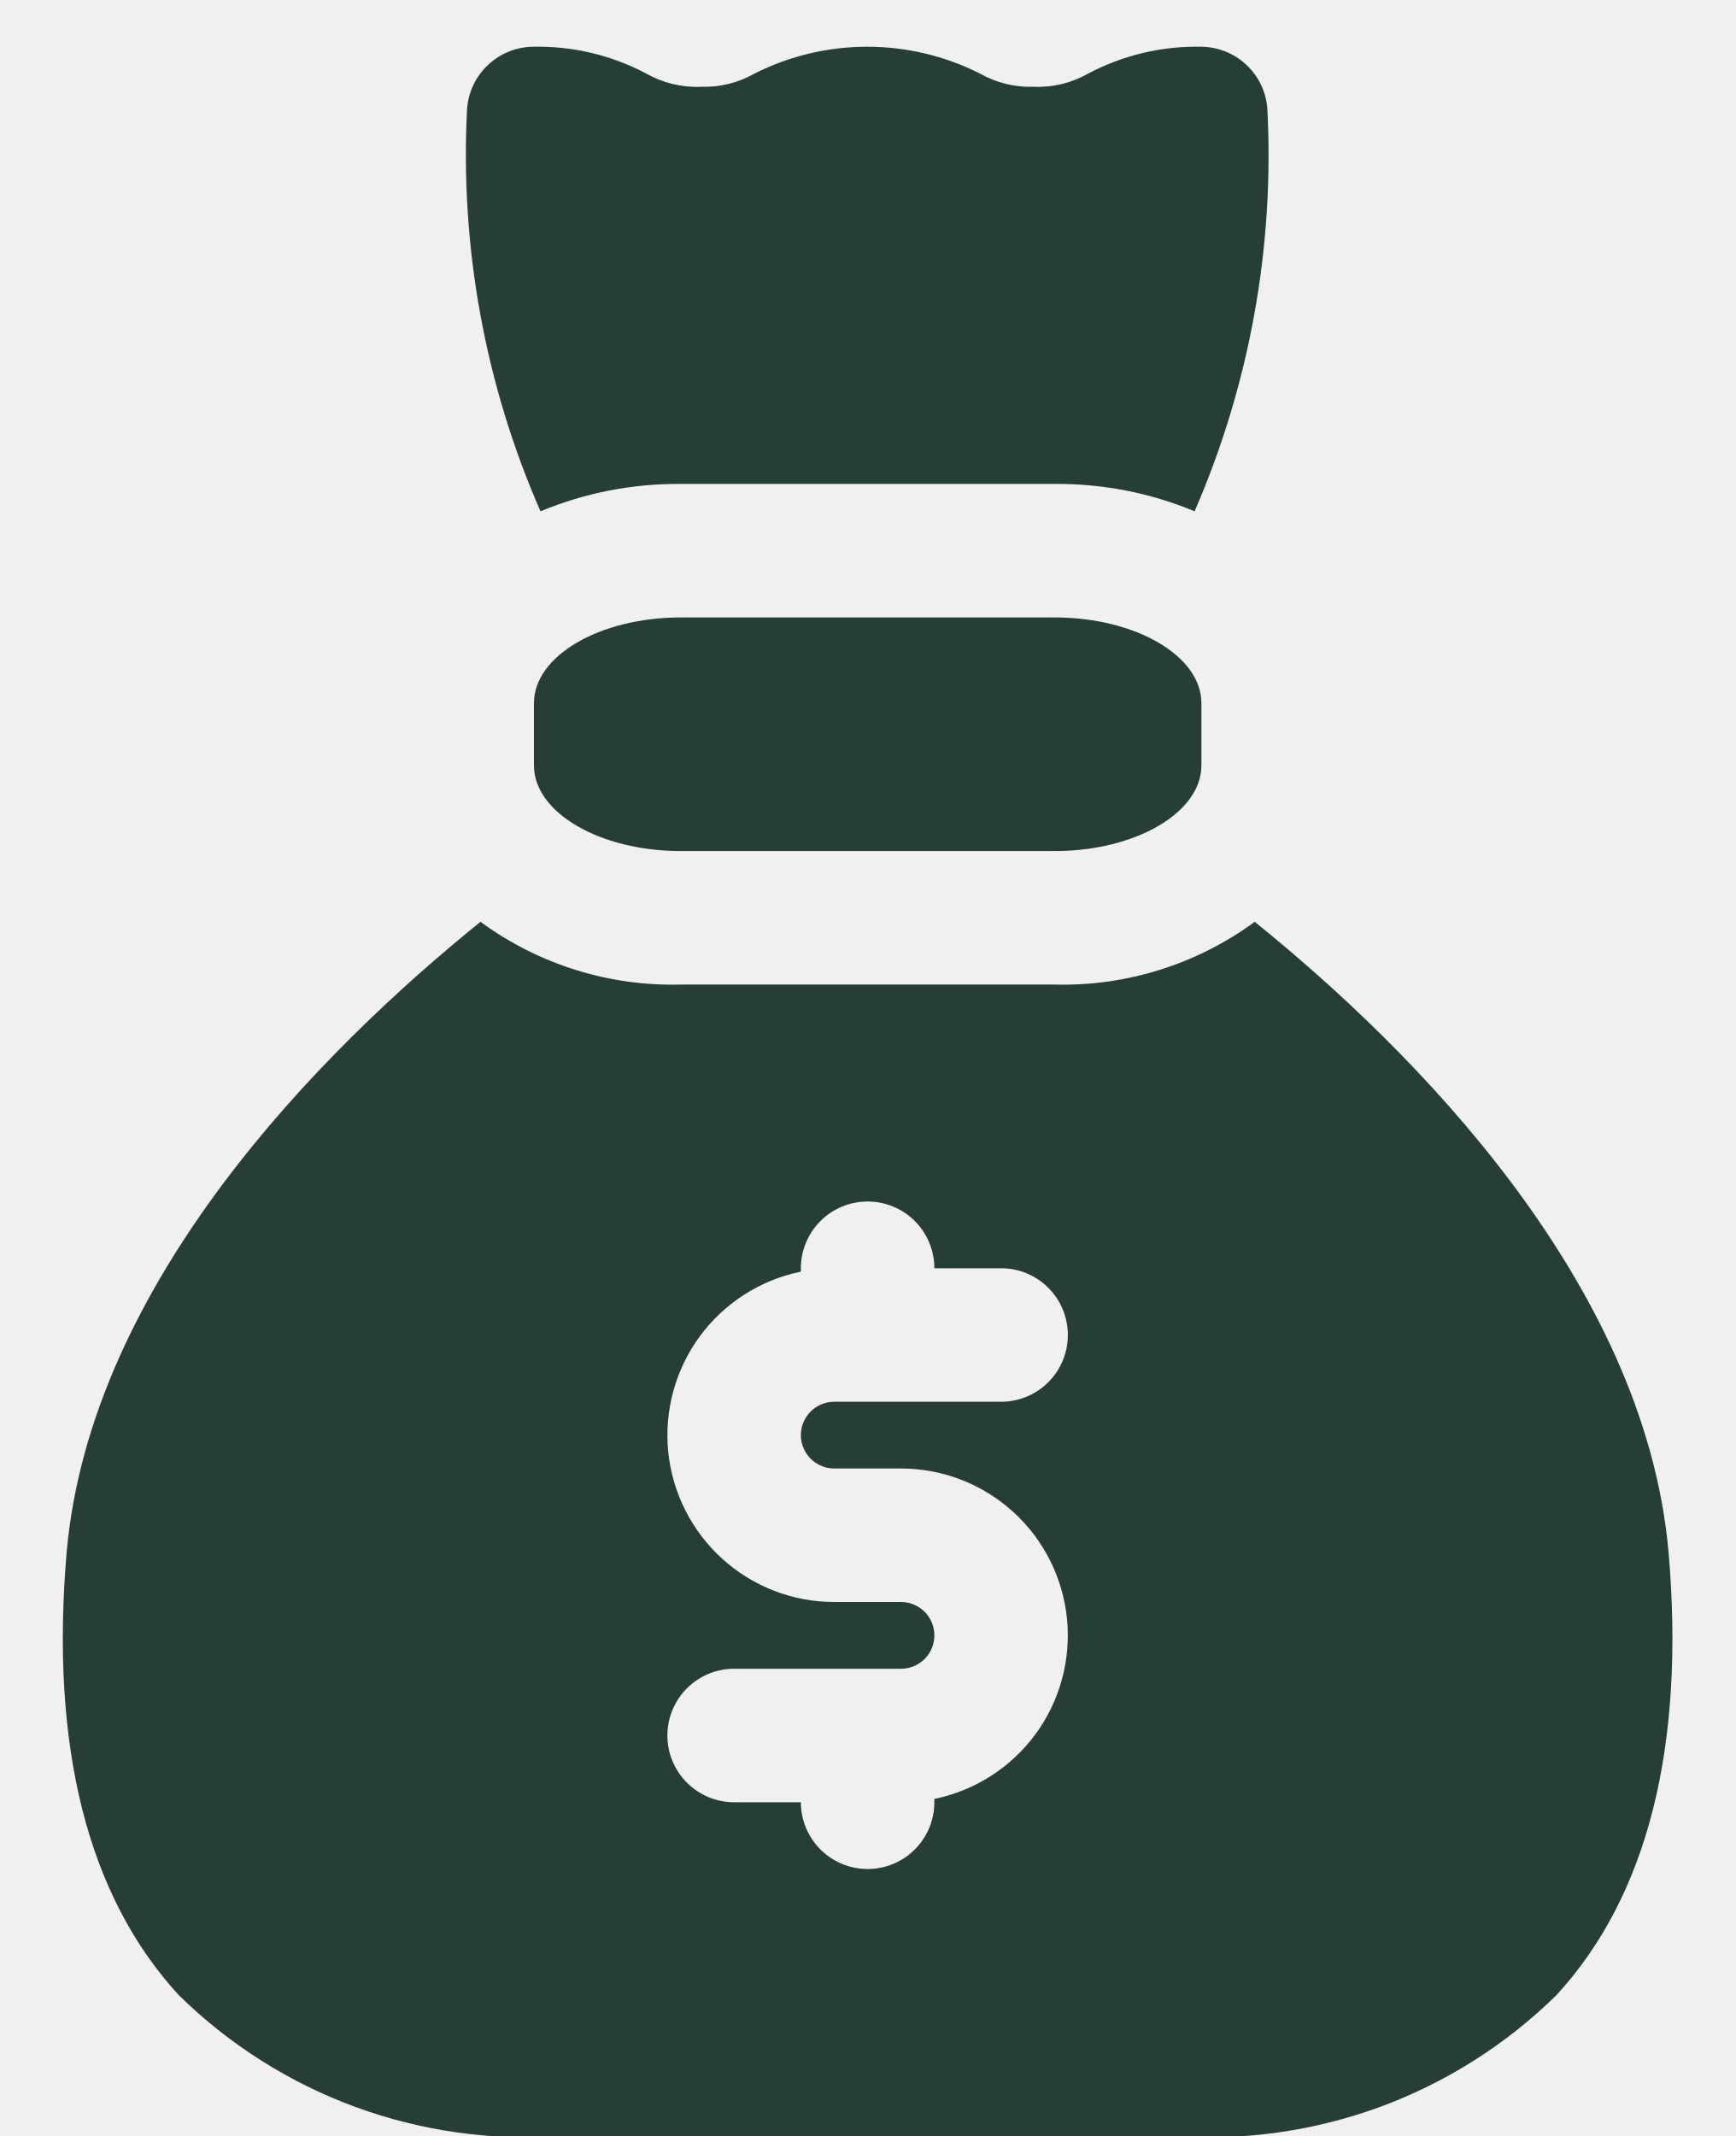
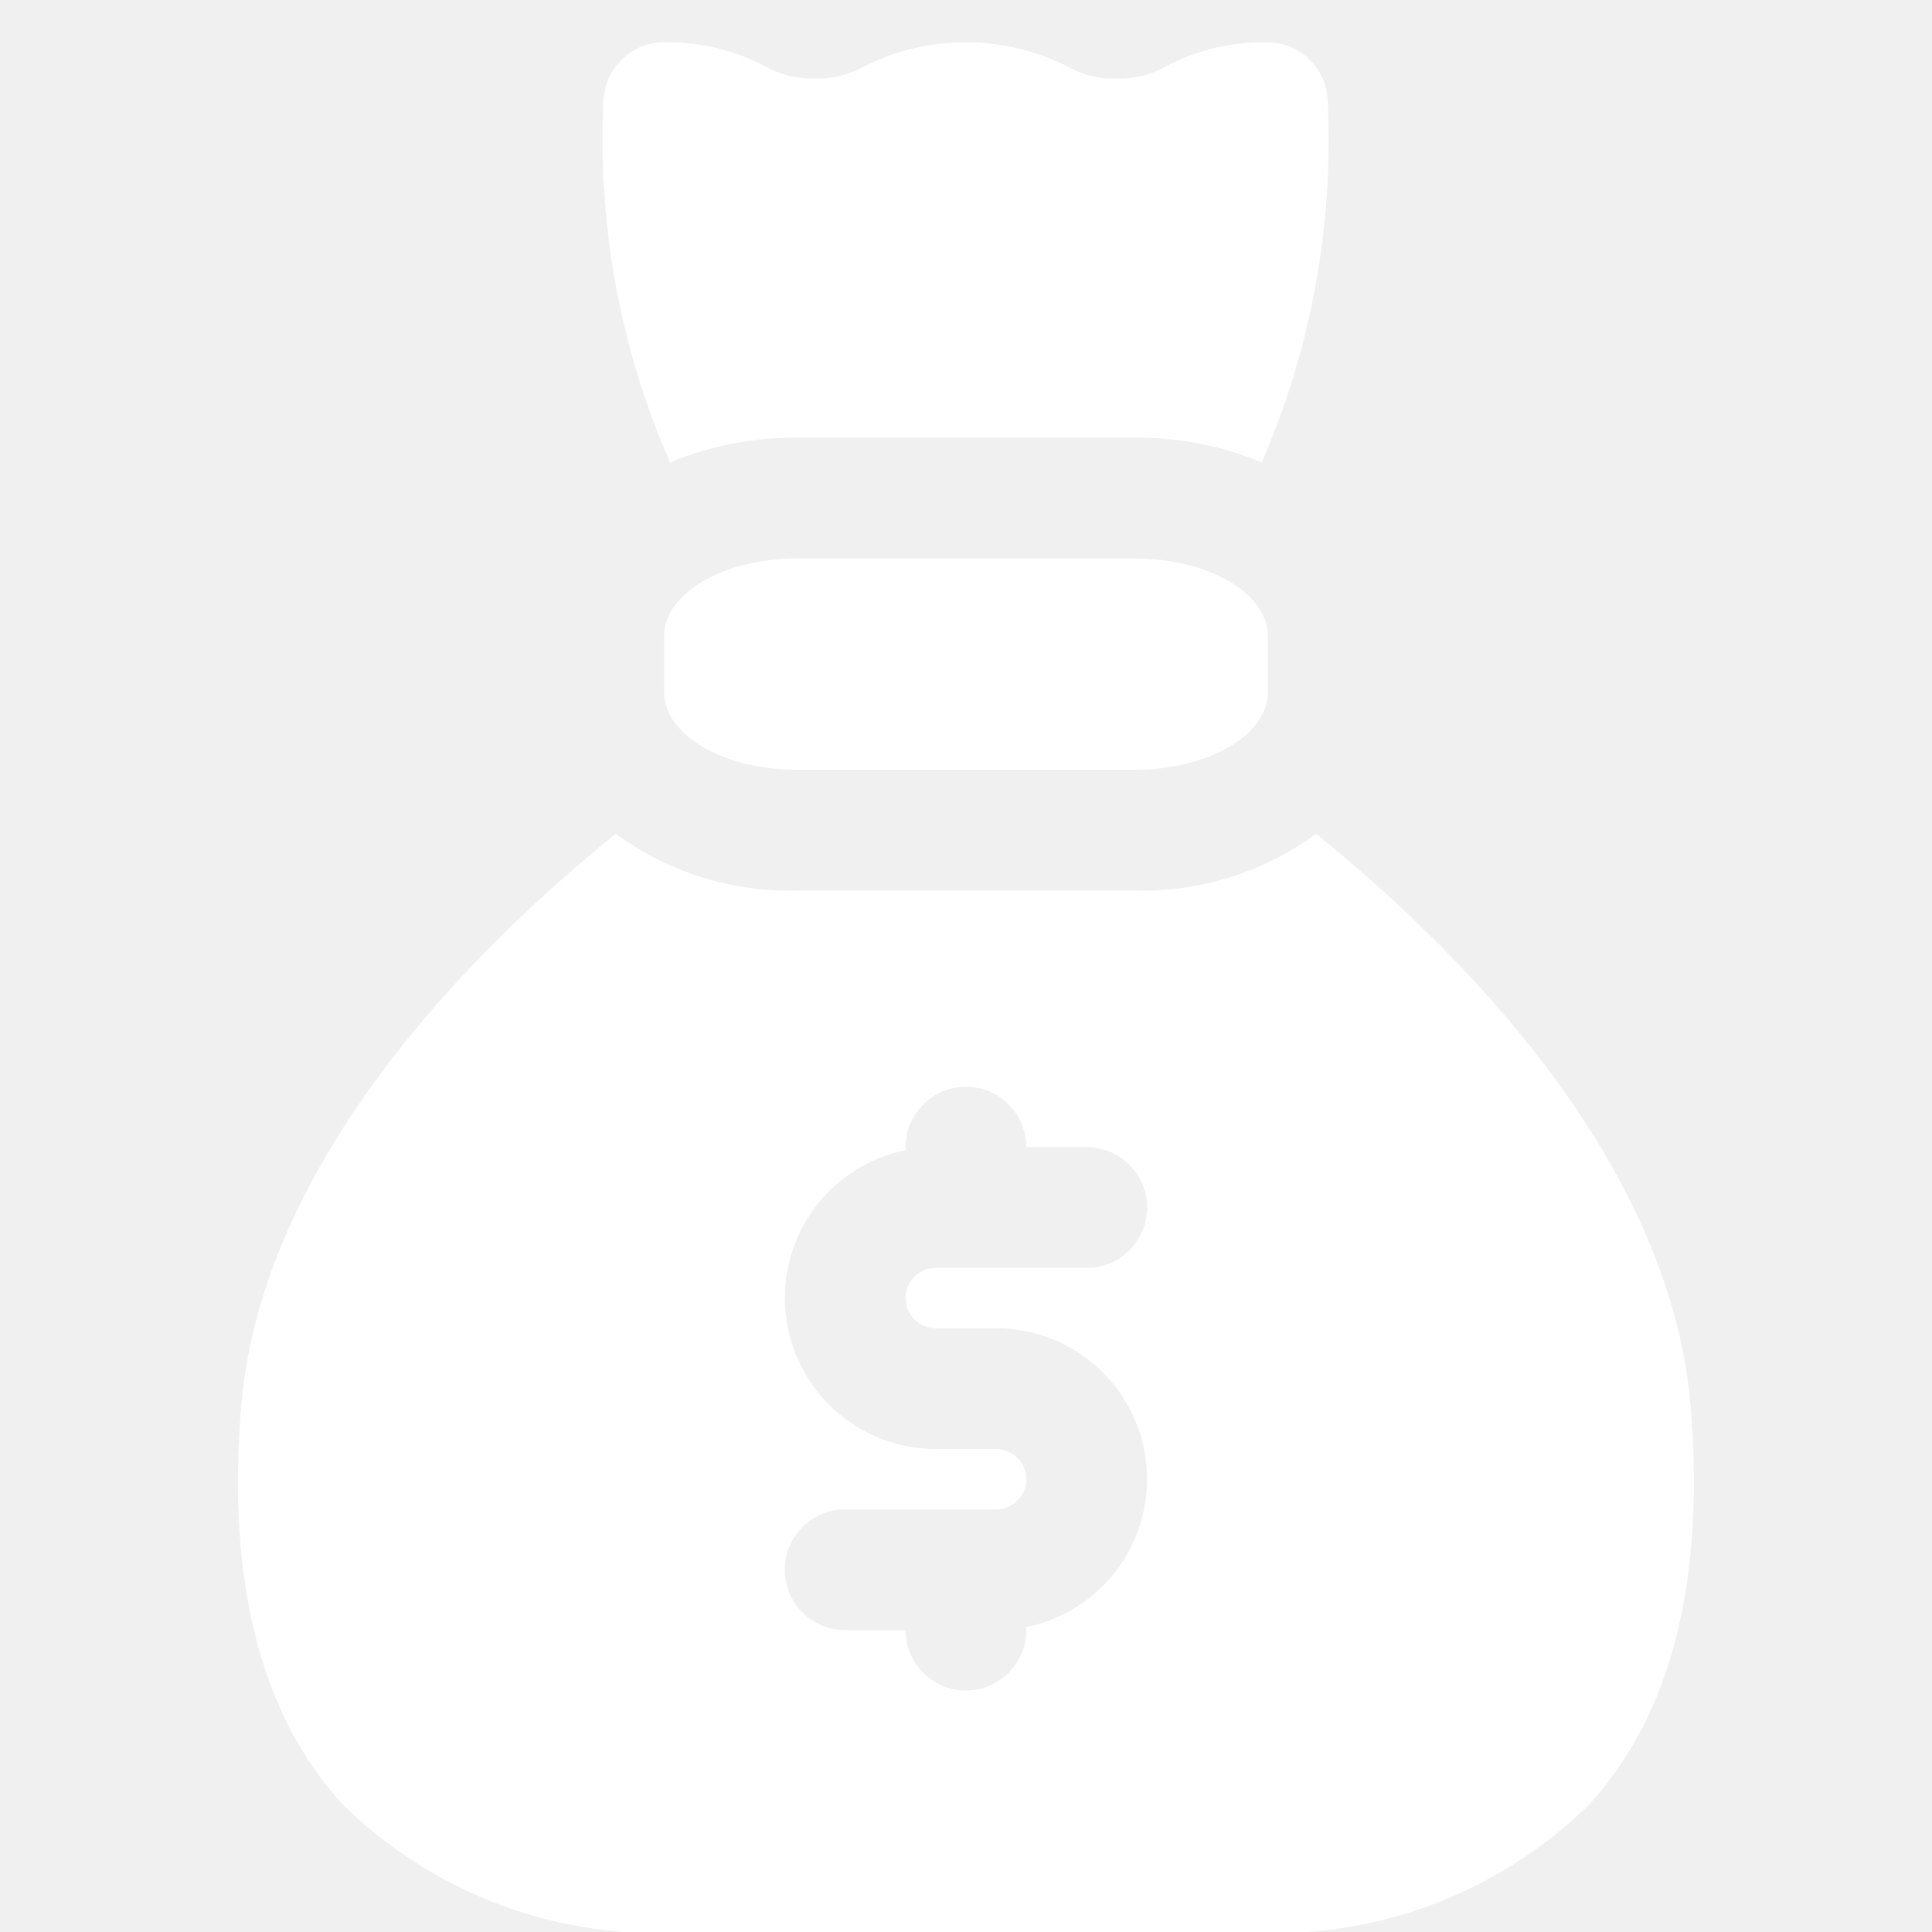
- <svg xmlns="http://www.w3.org/2000/svg" width="26" height="32" viewBox="0 0 26 32" fill="none">
-   <path d="M15.8 9.25H10.2C8.987 9.25 8 9.826 8 10.533V11.467C8 12.174 8.987 12.75 10.2 12.75H15.8C17.013 12.75 18 12.174 18 11.467V10.533C18 9.826 17.013 9.25 15.8 9.25Z" fill="#263E33" />
-   <path d="M17.898 7.66C17.233 7.383 16.519 7.244 15.799 7.25H10.198C9.478 7.244 8.764 7.383 8.098 7.66C7.267 5.763 6.891 3.698 6.998 1.63C7.017 1.377 7.13 1.141 7.316 0.969C7.501 0.796 7.745 0.7 7.998 0.7C8.583 0.689 9.161 0.827 9.678 1.1C9.928 1.242 10.212 1.312 10.498 1.3C10.782 1.31 11.062 1.241 11.309 1.1C11.831 0.837 12.408 0.7 12.993 0.7C13.579 0.7 14.156 0.837 14.678 1.1C14.925 1.241 15.205 1.31 15.489 1.3C15.775 1.312 16.059 1.242 16.308 1.1C16.826 0.827 17.404 0.689 17.988 0.7C18.242 0.7 18.486 0.796 18.671 0.969C18.857 1.141 18.97 1.377 18.988 1.63C19.096 3.697 18.723 5.761 17.898 7.66Z" fill="#263E33" />
-   <path d="M24.999 23.25C24.639 19.21 21.189 15.74 18.799 13.81C17.931 14.447 16.876 14.778 15.799 14.75H10.199C9.123 14.778 8.067 14.447 7.199 13.81C4.809 15.74 1.359 19.21 0.999 23.25C0.749 26.16 1.309 28.4 2.679 29.89C3.431 30.629 4.332 31.2 5.322 31.564C6.312 31.927 7.368 32.076 8.419 32H17.579C18.631 32.076 19.687 31.927 20.677 31.564C21.666 31.2 22.567 30.629 23.319 29.89C24.689 28.4 25.249 26.16 24.999 23.25ZM12.499 22H13.499C14.119 22 14.716 22.23 15.176 22.646C15.635 23.061 15.924 23.633 15.986 24.249C16.048 24.865 15.88 25.483 15.513 25.982C15.146 26.48 14.606 26.826 13.999 26.95V27C13.999 27.265 13.894 27.52 13.706 27.707C13.519 27.895 13.264 28 12.999 28C12.734 28 12.48 27.895 12.292 27.707C12.105 27.52 11.999 27.265 11.999 27H10.999C10.734 27 10.48 26.895 10.292 26.707C10.105 26.52 9.999 26.265 9.999 26C9.999 25.735 10.105 25.48 10.292 25.293C10.48 25.105 10.734 25 10.999 25H13.499C13.632 25 13.759 24.947 13.853 24.854C13.947 24.76 13.999 24.633 13.999 24.5C13.999 24.367 13.947 24.24 13.853 24.146C13.759 24.053 13.632 24 13.499 24H12.499C11.88 24 11.282 23.77 10.823 23.354C10.364 22.939 10.075 22.368 10.012 21.751C9.95 21.135 10.119 20.517 10.486 20.018C10.853 19.52 11.392 19.175 11.999 19.051V19C11.999 18.735 12.105 18.48 12.292 18.293C12.48 18.105 12.734 18 12.999 18C13.264 18 13.519 18.105 13.706 18.293C13.894 18.48 13.999 18.735 13.999 19H14.999C15.264 19 15.519 19.105 15.706 19.293C15.894 19.48 15.999 19.735 15.999 20C15.999 20.265 15.894 20.52 15.706 20.707C15.519 20.895 15.264 21 14.999 21H12.499C12.367 21 12.239 21.053 12.146 21.146C12.052 21.24 11.999 21.367 11.999 21.5C11.999 21.633 12.052 21.76 12.146 21.854C12.239 21.947 12.367 22 12.499 22Z" fill="#263E33" />
+ <svg xmlns="http://www.w3.org/2000/svg" width="32" height="32" viewBox="0 0 32 32" fill="none">
+   <g clip-path="url(#clip0_829_8371)">
+     <path d="M18.8 9.25H13.2C11.987 9.25 11 9.826 11 10.533V11.467C11 12.174 11.987 12.75 13.2 12.75H18.8C20.013 12.75 21 12.174 21 11.467V10.533C21 9.826 20.013 9.25 18.8 9.25Z" fill="white" />
+     <path d="M20.898 7.66C20.233 7.383 19.519 7.244 18.799 7.25H13.198C12.478 7.244 11.764 7.383 11.098 7.66C10.267 5.763 9.891 3.698 9.998 1.63C10.017 1.377 10.13 1.141 10.316 0.969C10.501 0.796 10.745 0.7 10.998 0.7C11.583 0.689 12.161 0.827 12.678 1.1C12.928 1.242 13.212 1.312 13.498 1.3C13.782 1.31 14.062 1.241 14.309 1.1C14.831 0.837 15.408 0.7 15.993 0.7C16.579 0.7 17.156 0.837 17.678 1.1C17.924 1.241 18.205 1.31 18.488 1.3C18.775 1.312 19.059 1.242 19.308 1.1C19.826 0.827 20.404 0.689 20.988 0.7C21.242 0.7 21.486 0.796 21.671 0.969C21.857 1.141 21.97 1.377 21.988 1.63C22.096 3.697 21.723 5.761 20.898 7.66Z" fill="white" />
+     <path d="M27.999 23.25C27.639 19.21 24.189 15.74 21.799 13.81C20.931 14.447 19.876 14.778 18.799 14.75H13.199C12.123 14.778 11.068 14.447 10.199 13.81C7.809 15.74 4.359 19.21 3.999 23.25C3.749 26.16 4.309 28.4 5.679 29.89C6.431 30.629 7.332 31.2 8.322 31.564C9.312 31.927 10.367 32.076 11.419 32H20.579C21.631 32.076 22.687 31.927 23.677 31.564C24.666 31.2 25.567 30.629 26.319 29.89C27.689 28.4 28.249 26.16 27.999 23.25ZM15.499 22H16.499C17.119 22 17.716 22.23 18.176 22.646C18.635 23.061 18.924 23.633 18.986 24.249C19.048 24.865 18.88 25.483 18.513 25.982C18.145 26.48 17.606 26.826 16.999 26.95V27C16.999 27.265 16.894 27.52 16.706 27.707C16.519 27.895 16.265 28 15.999 28C15.734 28 15.48 27.895 15.292 27.707C15.105 27.52 14.999 27.265 14.999 27H13.999C13.734 27 13.48 26.895 13.292 26.707C13.105 26.52 12.999 26.265 12.999 26C12.999 25.735 13.105 25.48 13.292 25.293C13.48 25.105 13.734 25 13.999 25H16.499C16.632 25 16.759 24.947 16.853 24.854C16.947 24.76 16.999 24.633 16.999 24.5C16.999 24.367 16.947 24.24 16.853 24.146C16.759 24.053 16.632 24 16.499 24H15.499C14.88 24 14.282 23.77 13.823 23.354C13.364 22.939 13.075 22.368 13.012 21.751C12.95 21.135 13.119 20.517 13.486 20.018C13.853 19.52 14.392 19.175 14.999 19.051V19C14.999 18.735 15.105 18.48 15.292 18.293C15.48 18.105 15.734 18 15.999 18C16.265 18 16.519 18.105 16.706 18.293C16.894 18.48 16.999 18.735 16.999 19H17.999C18.265 19 18.519 19.105 18.706 19.293C18.894 19.48 18.999 19.735 18.999 20C18.999 20.265 18.894 20.52 18.706 20.707C18.519 20.895 18.265 21 17.999 21H15.499C15.367 21 15.239 21.053 15.146 21.146C15.052 21.24 14.999 21.367 14.999 21.5C14.999 21.633 15.052 21.76 15.146 21.854C15.239 21.947 15.367 22 15.499 22Z" fill="white" />
+   </g>
+   <defs>
+     <clipPath id="clip0_829_8371">
+       <rect width="32" height="32" fill="white" />
+     </clipPath>
+   </defs>
</svg>
